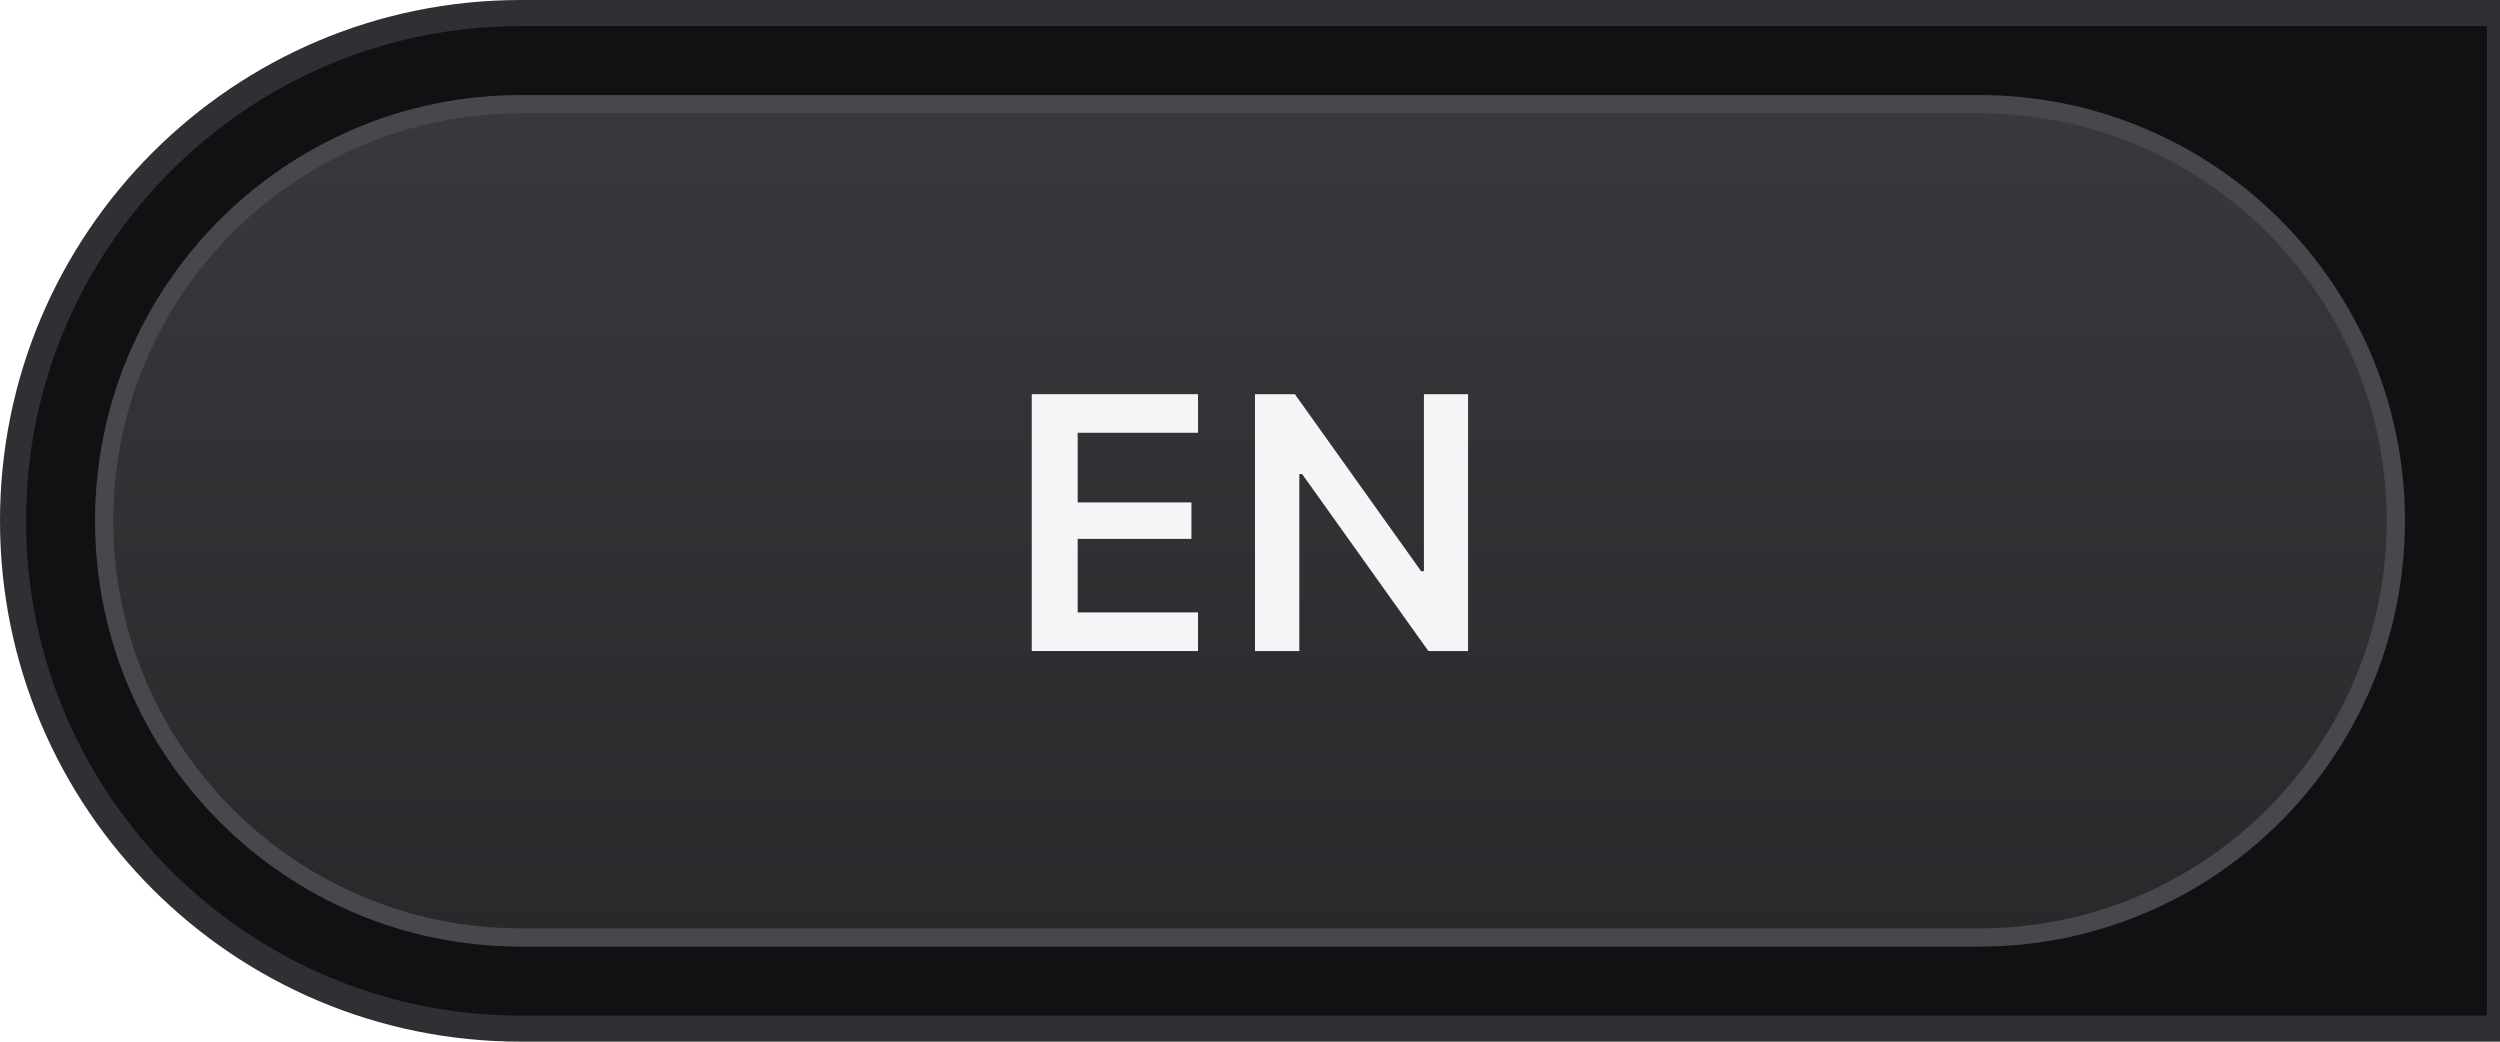
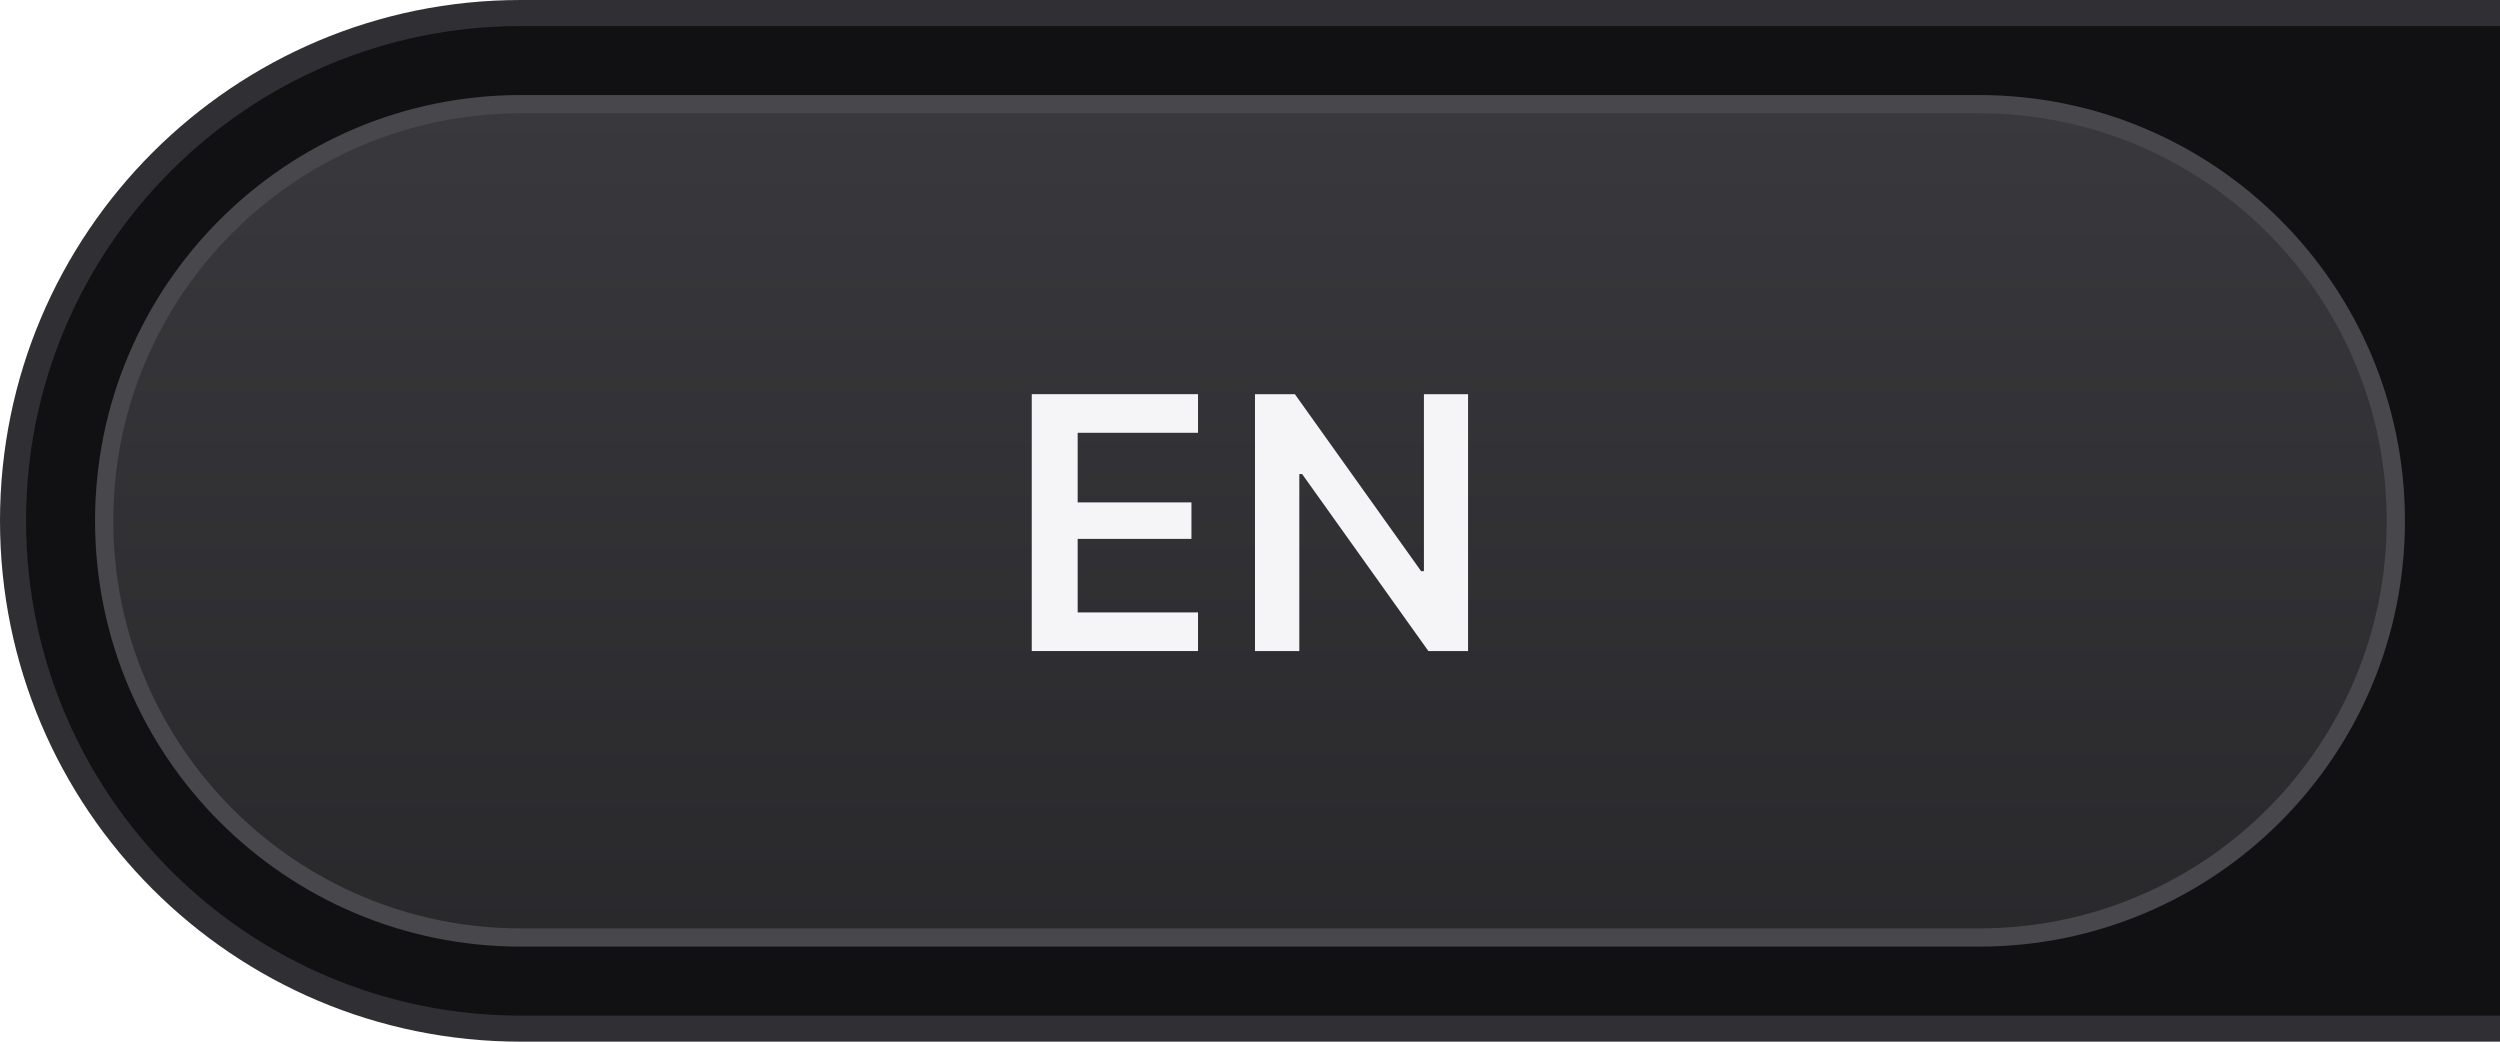
<svg xmlns="http://www.w3.org/2000/svg" width="96" height="40" viewBox="0 0 96 40" role="img" aria-label="English — selected">
  <defs>
    <linearGradient id="selected" x2="0" y2="1">
      <stop stop-color="#39393d" />
      <stop offset="1" stop-color="#29292c" />
    </linearGradient>
  </defs>
-   <path d="M20 0.5H96V39.5H20A19.5 19.5 0 0 1 0.5 20A19.5 19.5 0 0 1 20 0.5Z" fill="#111113" stroke="#303034" />
+   <path d="M20 0.5H96V39.5H20A19.5 19.5 0 0 1 0.5 20A19.5 19.5 0 0 1 20 0.5Z" fill="#111113" />
+   <path d="M96 0.5H20A19.5 19.5 0 0 0 0.5 20A19.5 19.5 0 0 0 20 39.5H96" fill="none" stroke="#303034" />
  <rect x="4" y="4" width="88" height="32" rx="16" fill="url(#selected)" stroke="#48484c" stroke-width="0.7" />
  <g fill="#f5f5f7">
    <path transform="translate(38.40234 25) scale(1 -1)" d="M1.217 0.000L7.602 0.000L7.602 1.483L2.980 1.483L2.980 4.307L7.349 4.307L7.349 5.708L2.980 5.708L2.980 8.381L7.602 8.381L7.602 9.864L1.217 9.864Z" />
    <path transform="translate(46.97461 25) scale(1 -1)" d="M1.217 0.000L2.919 0.000L2.919 6.795L3.028 6.795L7.875 0.000L9.399 0.000L9.399 9.864L7.704 9.864L7.704 3.069L7.595 3.069L2.748 9.864L1.217 9.864Z" />
  </g>
</svg>
